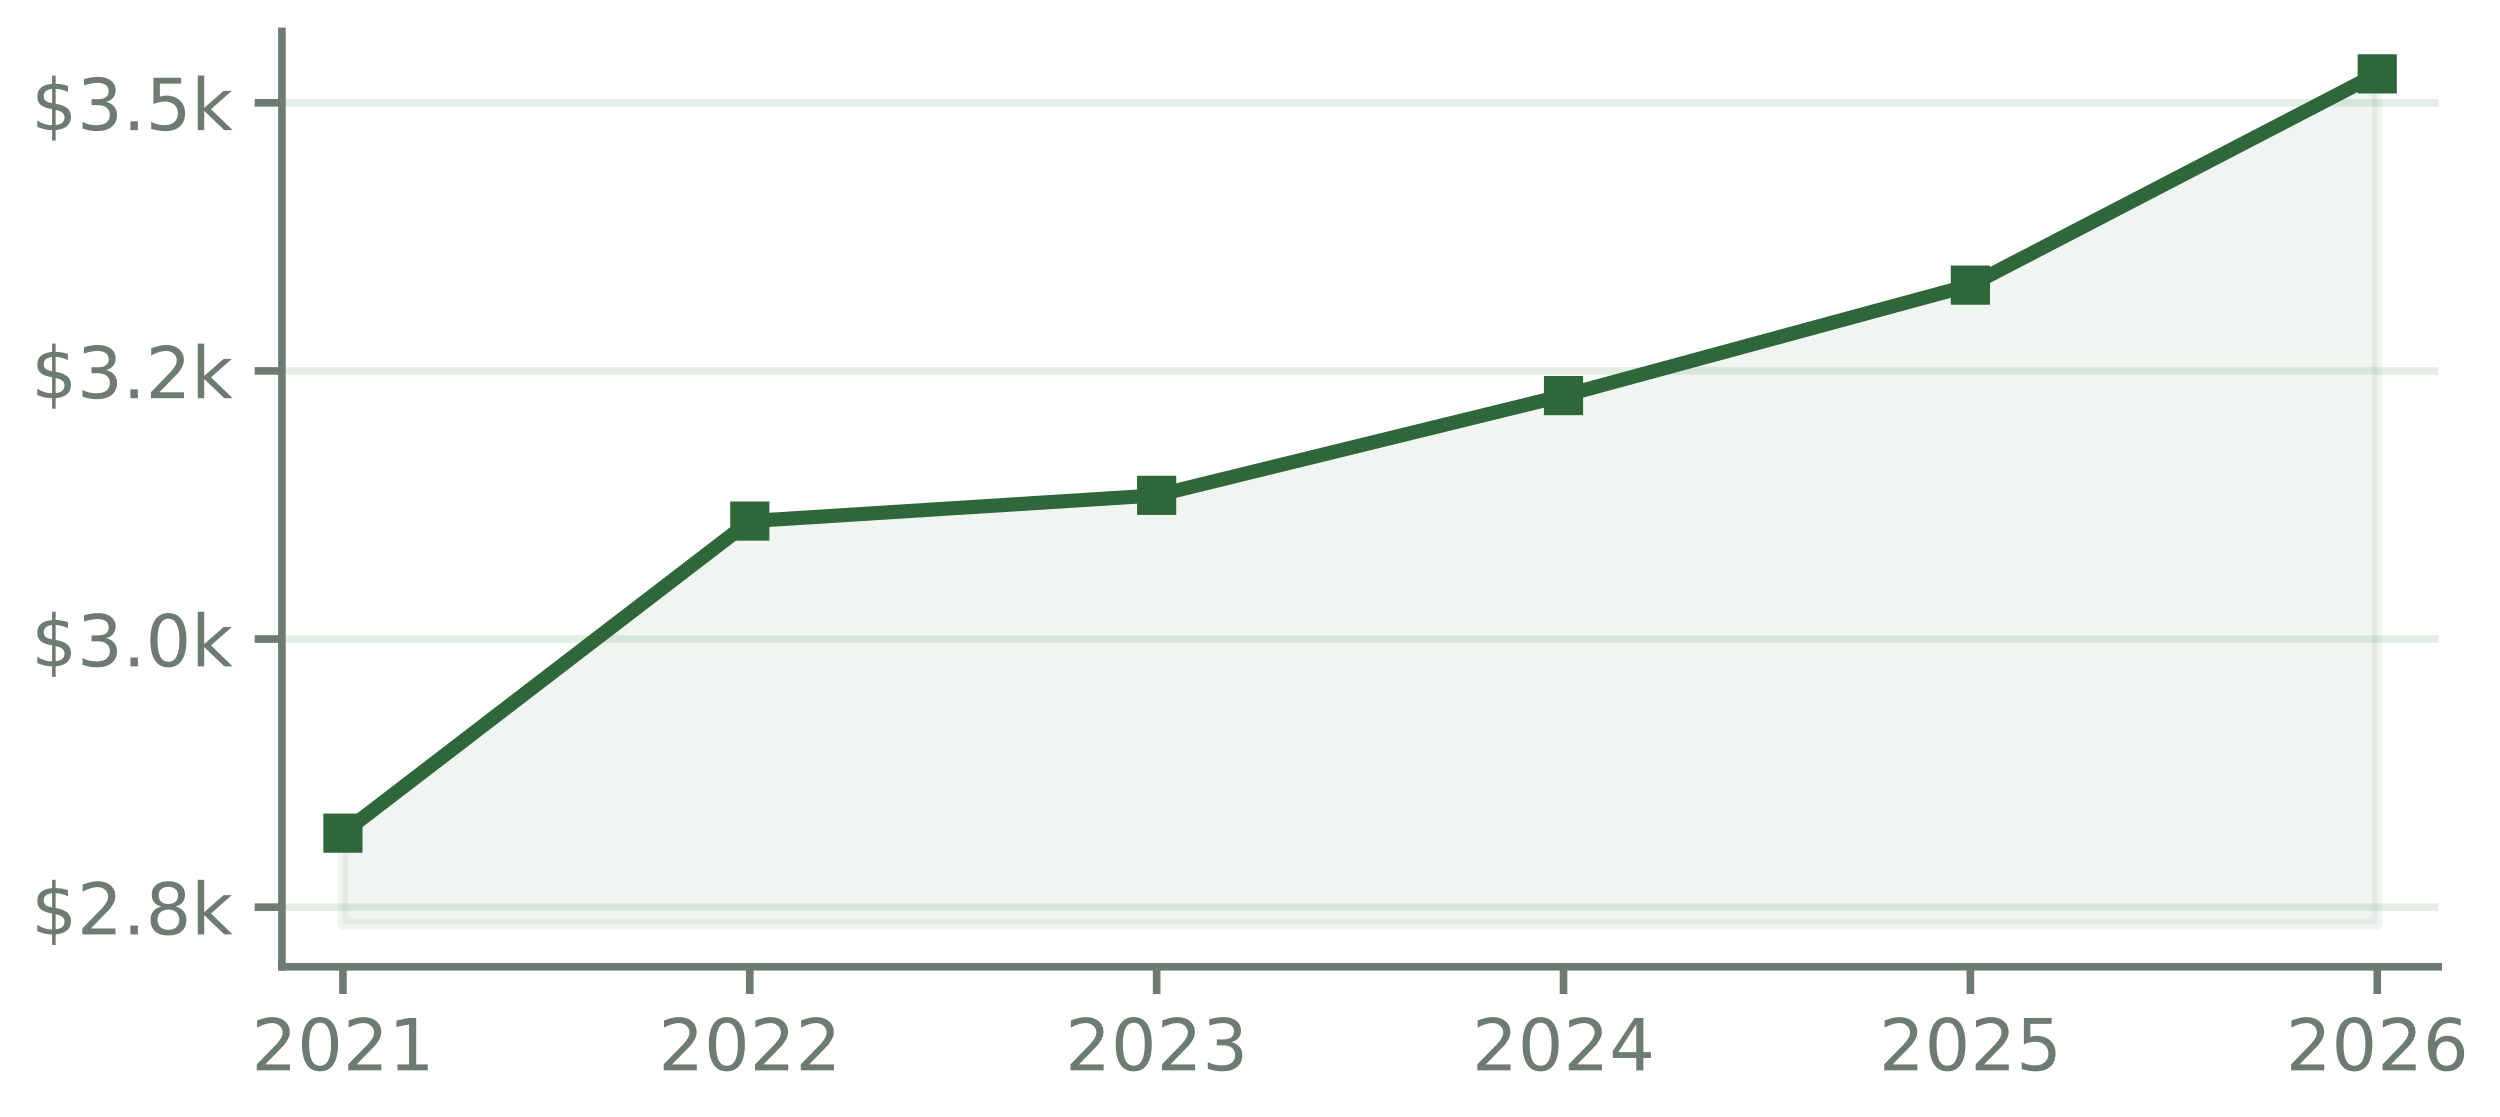
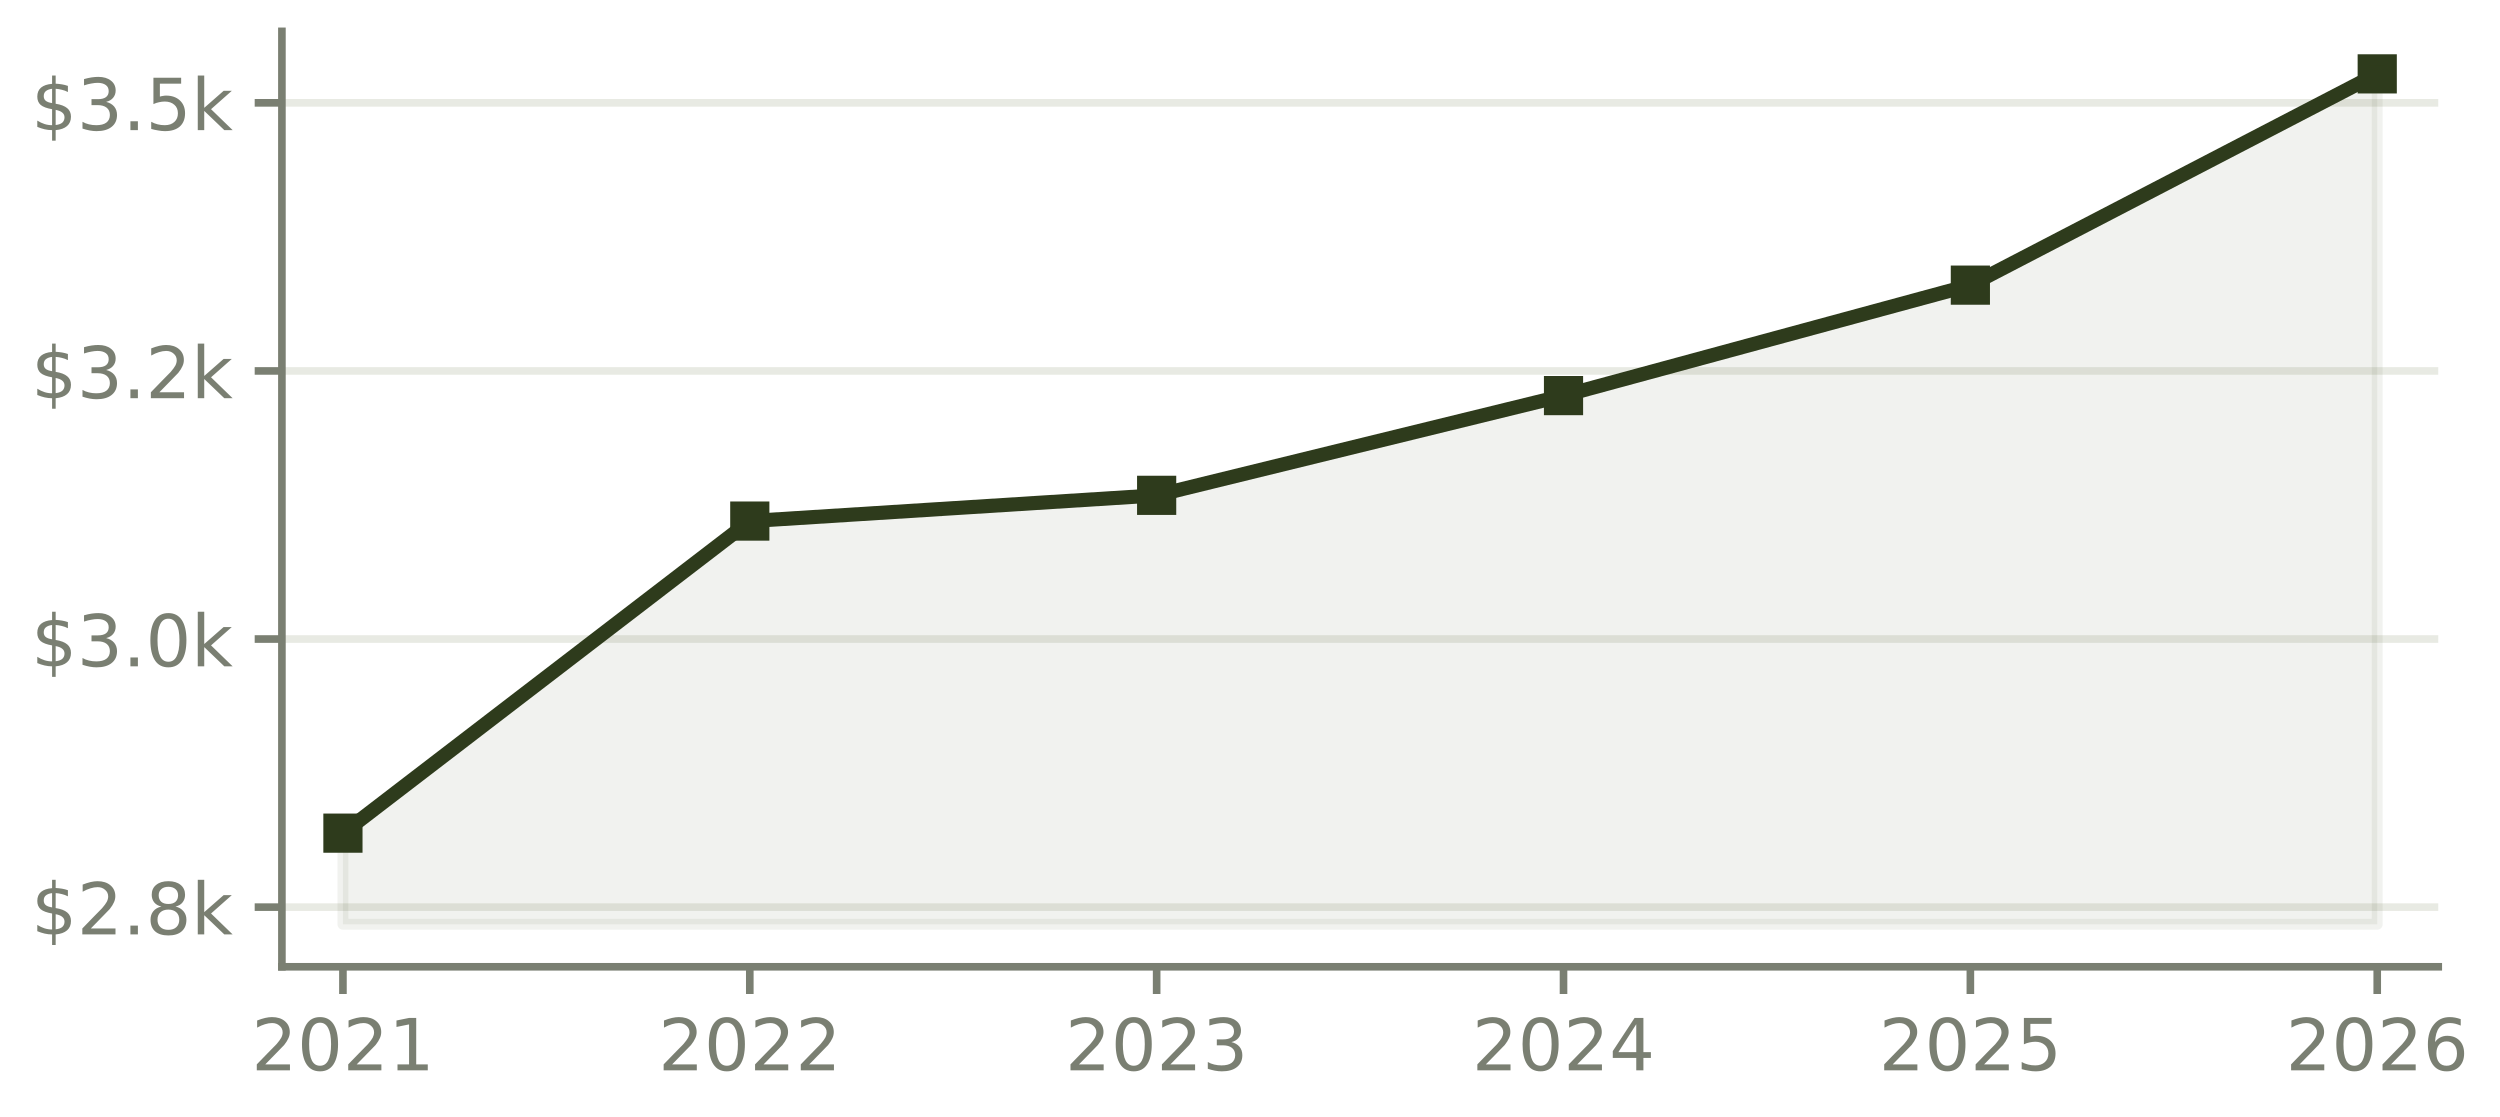
<svg xmlns="http://www.w3.org/2000/svg" xmlns:xlink="http://www.w3.org/1999/xlink" width="229.659pt" height="102.58pt" viewBox="0 0 229.659 102.58" version="1.1">
  <defs>
    <style type="text/css">*{stroke-linejoin: round; stroke-linecap: butt}</style>
  </defs>
  <g id="figure_1">
    <g id="patch_1">
      <path d="M 0 102.58  L 229.659 102.58  L 229.659 0  L 0 0  L 0 102.58  z " style="fill: none" />
    </g>
    <g id="axes_1">
      <g id="patch_2">
        <path d="M 25.897 88.812  L 223.987 88.812  L 223.987 2.88  L 25.897 2.88  L 25.897 88.812  z " style="fill: none" />
      </g>
      <g id="matplotlib.axis_1">
        <g id="xtick_1">
          <g id="line2d_1">
            <defs>
-               <path id="m92f249a94f" d="M 0 0  L 0 2.5  " style="stroke: #6e7b70; stroke-width: 0.7" />
+               <path id="m6fcff151a5" d="M 0 0  L 0 2.5  " style="stroke: #7a7f72; stroke-width: 0.7" />
            </defs>
            <g>
-               <use xlink:href="#m92f249a94f" x="31.503" y="88.812" style="fill: #6e7b70; stroke: #6e7b70; stroke-width: 0.7" />
+               <use xlink:href="#m6fcff151a5" x="31.503" y="88.812" style="fill: #7a7f72; stroke: #7a7f72; stroke-width: 0.7" />
            </g>
          </g>
          <g id="text_1">
-             <text style="font-size: 6.6px; font-family: 'DejaVu Sans'; text-anchor: middle; fill: #6e7b70" x="31.503" y="98.327" transform="rotate(-0 31.50345 98.32697)">2021</text>
+             <text style="font-size: 6.6px; font-family: 'DejaVu Sans'; text-anchor: middle; fill: #7a7f72" x="31.503" y="98.327" transform="rotate(-0 31.50345 98.32697)">2021</text>
          </g>
        </g>
        <g id="xtick_2">
          <g id="line2d_2">
            <g>
-               <use xlink:href="#m92f249a94f" x="68.879" y="88.812" style="fill: #6e7b70; stroke: #6e7b70; stroke-width: 0.7" />
+               <use xlink:href="#m6fcff151a5" x="68.879" y="88.812" style="fill: #7a7f72; stroke: #7a7f72; stroke-width: 0.7" />
            </g>
          </g>
          <g id="text_2">
-             <text style="font-size: 6.6px; font-family: 'DejaVu Sans'; text-anchor: middle; fill: #6e7b70" x="68.879" y="98.327" transform="rotate(-0 68.87892 98.32697)">2022</text>
+             <text style="font-size: 6.6px; font-family: 'DejaVu Sans'; text-anchor: middle; fill: #7a7f72" x="68.879" y="98.327" transform="rotate(-0 68.87892 98.32697)">2022</text>
          </g>
        </g>
        <g id="xtick_3">
          <g id="line2d_3">
            <g>
-               <use xlink:href="#m92f249a94f" x="106.254" y="88.812" style="fill: #6e7b70; stroke: #6e7b70; stroke-width: 0.7" />
+               <use xlink:href="#m6fcff151a5" x="106.254" y="88.812" style="fill: #7a7f72; stroke: #7a7f72; stroke-width: 0.7" />
            </g>
          </g>
          <g id="text_3">
-             <text style="font-size: 6.6px; font-family: 'DejaVu Sans'; text-anchor: middle; fill: #6e7b70" x="106.254" y="98.327" transform="rotate(-0 106.2544 98.32697)">2023</text>
+             <text style="font-size: 6.6px; font-family: 'DejaVu Sans'; text-anchor: middle; fill: #7a7f72" x="106.254" y="98.327" transform="rotate(-0 106.2544 98.32697)">2023</text>
          </g>
        </g>
        <g id="xtick_4">
          <g id="line2d_4">
            <g>
-               <use xlink:href="#m92f249a94f" x="143.63" y="88.812" style="fill: #6e7b70; stroke: #6e7b70; stroke-width: 0.7" />
+               <use xlink:href="#m6fcff151a5" x="143.63" y="88.812" style="fill: #7a7f72; stroke: #7a7f72; stroke-width: 0.7" />
            </g>
          </g>
          <g id="text_4">
-             <text style="font-size: 6.6px; font-family: 'DejaVu Sans'; text-anchor: middle; fill: #6e7b70" x="143.63" y="98.327" transform="rotate(-0 143.6299 98.32697)">2024</text>
+             <text style="font-size: 6.6px; font-family: 'DejaVu Sans'; text-anchor: middle; fill: #7a7f72" x="143.63" y="98.327" transform="rotate(-0 143.6299 98.32697)">2024</text>
          </g>
        </g>
        <g id="xtick_5">
          <g id="line2d_5">
            <g>
-               <use xlink:href="#m92f249a94f" x="181.005" y="88.812" style="fill: #6e7b70; stroke: #6e7b70; stroke-width: 0.7" />
+               <use xlink:href="#m6fcff151a5" x="181.005" y="88.812" style="fill: #7a7f72; stroke: #7a7f72; stroke-width: 0.7" />
            </g>
          </g>
          <g id="text_5">
-             <text style="font-size: 6.6px; font-family: 'DejaVu Sans'; text-anchor: middle; fill: #6e7b70" x="181.005" y="98.327" transform="rotate(-0 181.0053 98.32697)">2025</text>
+             <text style="font-size: 6.6px; font-family: 'DejaVu Sans'; text-anchor: middle; fill: #7a7f72" x="181.005" y="98.327" transform="rotate(-0 181.0053 98.32697)">2025</text>
          </g>
        </g>
        <g id="xtick_6">
          <g id="line2d_6">
            <g>
-               <use xlink:href="#m92f249a94f" x="218.381" y="88.812" style="fill: #6e7b70; stroke: #6e7b70; stroke-width: 0.7" />
+               <use xlink:href="#m6fcff151a5" x="218.381" y="88.812" style="fill: #7a7f72; stroke: #7a7f72; stroke-width: 0.7" />
            </g>
          </g>
          <g id="text_6">
-             <text style="font-size: 6.6px; font-family: 'DejaVu Sans'; text-anchor: middle; fill: #6e7b70" x="218.381" y="98.327" transform="rotate(-0 218.3808 98.32697)">2026</text>
+             <text style="font-size: 6.6px; font-family: 'DejaVu Sans'; text-anchor: middle; fill: #7a7f72" x="218.381" y="98.327" transform="rotate(-0 218.3808 98.32697)">2026</text>
          </g>
        </g>
      </g>
      <g id="matplotlib.axis_2">
        <g id="ytick_1">
          <g id="line2d_7">
-             <path d="M 25.897 83.334  L 223.987 83.334  " clip-path="url(#p866dbbb9b7)" style="fill: none; stroke: #e4eee5; stroke-width: 0.7; stroke-linecap: square" />
+             <path d="M 25.897 83.334  L 223.987 83.334  " clip-path="url(#pb1c674a388)" style="fill: none; stroke: #e8eae3; stroke-width: 0.7; stroke-linecap: square" />
          </g>
          <g id="line2d_8">
            <defs>
-               <path id="m6894cb9284" d="M 0 0  L -2.5 0  " style="stroke: #6e7b70; stroke-width: 0.7" />
+               <path id="m07fb063388" d="M 0 0  L -2.5 0  " style="stroke: #7a7f72; stroke-width: 0.7" />
            </defs>
            <g>
-               <use xlink:href="#m6894cb9284" x="25.897" y="83.334" style="fill: #6e7b70; stroke: #6e7b70; stroke-width: 0.7" />
+               <use xlink:href="#m07fb063388" x="25.897" y="83.334" style="fill: #7a7f72; stroke: #7a7f72; stroke-width: 0.7" />
            </g>
          </g>
          <g id="text_7">
-             <text style="font-size: 6.6px; font-family: 'DejaVu Sans'; text-anchor: end; fill: #6e7b70" x="21.397" y="85.841" transform="rotate(-0 21.39712 85.84115)">$2.8k</text>
+             <text style="font-size: 6.6px; font-family: 'DejaVu Sans'; text-anchor: end; fill: #7a7f72" x="21.397" y="85.841" transform="rotate(-0 21.39712 85.84115)">$2.8k</text>
          </g>
        </g>
        <g id="ytick_2">
          <g id="line2d_9">
-             <path d="M 25.897 58.704  L 223.987 58.704  " clip-path="url(#p866dbbb9b7)" style="fill: none; stroke: #e4eee5; stroke-width: 0.7; stroke-linecap: square" />
+             <path d="M 25.897 58.704  L 223.987 58.704  " clip-path="url(#pb1c674a388)" style="fill: none; stroke: #e8eae3; stroke-width: 0.7; stroke-linecap: square" />
          </g>
          <g id="line2d_10">
            <g>
-               <use xlink:href="#m6894cb9284" x="25.897" y="58.704" style="fill: #6e7b70; stroke: #6e7b70; stroke-width: 0.7" />
+               <use xlink:href="#m07fb063388" x="25.897" y="58.704" style="fill: #7a7f72; stroke: #7a7f72; stroke-width: 0.7" />
            </g>
          </g>
          <g id="text_8">
-             <text style="font-size: 6.6px; font-family: 'DejaVu Sans'; text-anchor: end; fill: #6e7b70" x="21.397" y="61.212" transform="rotate(-0 21.39712 61.21192)">$3.0k</text>
+             <text style="font-size: 6.6px; font-family: 'DejaVu Sans'; text-anchor: end; fill: #7a7f72" x="21.397" y="61.212" transform="rotate(-0 21.39712 61.21192)">$3.0k</text>
          </g>
        </g>
        <g id="ytick_3">
          <g id="line2d_11">
-             <path d="M 25.897 34.075  L 223.987 34.075  " clip-path="url(#p866dbbb9b7)" style="fill: none; stroke: #e4eee5; stroke-width: 0.7; stroke-linecap: square" />
+             <path d="M 25.897 34.075  L 223.987 34.075  " clip-path="url(#pb1c674a388)" style="fill: none; stroke: #e8eae3; stroke-width: 0.7; stroke-linecap: square" />
          </g>
          <g id="line2d_12">
            <g>
-               <use xlink:href="#m6894cb9284" x="25.897" y="34.075" style="fill: #6e7b70; stroke: #6e7b70; stroke-width: 0.7" />
+               <use xlink:href="#m07fb063388" x="25.897" y="34.075" style="fill: #7a7f72; stroke: #7a7f72; stroke-width: 0.7" />
            </g>
          </g>
          <g id="text_9">
-             <text style="font-size: 6.6px; font-family: 'DejaVu Sans'; text-anchor: end; fill: #6e7b70" x="21.397" y="36.583" transform="rotate(-0 21.39712 36.58268)">$3.2k</text>
+             <text style="font-size: 6.6px; font-family: 'DejaVu Sans'; text-anchor: end; fill: #7a7f72" x="21.397" y="36.583" transform="rotate(-0 21.39712 36.58268)">$3.2k</text>
          </g>
        </g>
        <g id="ytick_4">
          <g id="line2d_13">
-             <path d="M 25.897 9.446  L 223.987 9.446  " clip-path="url(#p866dbbb9b7)" style="fill: none; stroke: #e4eee5; stroke-width: 0.7; stroke-linecap: square" />
+             <path d="M 25.897 9.446  L 223.987 9.446  " clip-path="url(#pb1c674a388)" style="fill: none; stroke: #e8eae3; stroke-width: 0.7; stroke-linecap: square" />
          </g>
          <g id="line2d_14">
            <g>
-               <use xlink:href="#m6894cb9284" x="25.897" y="9.446" style="fill: #6e7b70; stroke: #6e7b70; stroke-width: 0.7" />
+               <use xlink:href="#m07fb063388" x="25.897" y="9.446" style="fill: #7a7f72; stroke: #7a7f72; stroke-width: 0.7" />
            </g>
          </g>
          <g id="text_10">
-             <text style="font-size: 6.6px; font-family: 'DejaVu Sans'; text-anchor: end; fill: #6e7b70" x="21.397" y="11.953" transform="rotate(-0 21.39712 11.95344)">$3.5k</text>
+             <text style="font-size: 6.6px; font-family: 'DejaVu Sans'; text-anchor: end; fill: #7a7f72" x="21.397" y="11.953" transform="rotate(-0 21.39712 11.95344)">$3.5k</text>
          </g>
        </g>
      </g>
      <g id="FillBetweenPolyCollection_1">
        <defs>
-           <path id="ma3c79986c3" d="M 31.503 -17.674  L 31.503 -26.044  L 68.879 -54.712  L 106.254 -57.076  L 143.63 -66.238  L 181.005 -76.386  L 218.381 -95.794  L 218.381 -17.674  L 218.381 -17.674  L 181.005 -17.674  L 143.63 -17.674  L 106.254 -17.674  L 68.879 -17.674  L 31.503 -17.674  z " style="stroke: #2f663a; stroke-opacity: 0.07" />
+           <path id="m97ce7ff359" d="M 31.503 -17.674  L 31.503 -26.044  L 68.879 -54.712  L 106.254 -57.076  L 143.63 -66.238  L 181.005 -76.386  L 218.381 -95.794  L 218.381 -17.674  L 218.381 -17.674  L 181.005 -17.674  L 143.63 -17.674  L 106.254 -17.674  L 68.879 -17.674  L 31.503 -17.674  z " style="stroke: #2e3b1c; stroke-opacity: 0.07" />
        </defs>
-         <g clip-path="url(#p866dbbb9b7)">
-           <use xlink:href="#ma3c79986c3" x="0" y="102.58" style="fill: #2f663a; fill-opacity: 0.07; stroke: #2f663a; stroke-opacity: 0.07" />
+         <g clip-path="url(#pb1c674a388)">
+           <use xlink:href="#m97ce7ff359" x="0" y="102.58" style="fill: #2e3b1c; fill-opacity: 0.07; stroke: #2e3b1c; stroke-opacity: 0.07" />
        </g>
      </g>
      <g id="line2d_15">
-         <path d="M 31.503 76.536  L 68.879 47.868  L 106.254 45.503  L 143.63 36.341  L 181.005 26.194  L 218.381 6.786  " clip-path="url(#p866dbbb9b7)" style="fill: none; stroke: #2f663a; stroke-width: 1.3; stroke-linecap: square" />
+         <path d="M 31.503 76.536  L 68.879 47.868  L 106.254 45.503  L 143.63 36.341  L 181.005 26.194  L 218.381 6.786  " clip-path="url(#pb1c674a388)" style="fill: none; stroke: #2e3b1c; stroke-width: 1.3; stroke-linecap: square" />
        <defs>
-           <path id="mfd70c91980" d="M -1.3 1.3  L 1.3 1.3  L 1.3 -1.3  L -1.3 -1.3  z " style="stroke: #2f663a; stroke-linejoin: miter" />
+           <path id="m25f85ef91a" d="M -1.3 1.3  L 1.3 1.3  L 1.3 -1.3  L -1.3 -1.3  z " style="stroke: #2e3b1c; stroke-linejoin: miter" />
        </defs>
-         <g clip-path="url(#p866dbbb9b7)">
-           <use xlink:href="#mfd70c91980" x="31.503" y="76.536" style="fill: #2f663a; stroke: #2f663a; stroke-linejoin: miter" />
-           <use xlink:href="#mfd70c91980" x="68.879" y="47.868" style="fill: #2f663a; stroke: #2f663a; stroke-linejoin: miter" />
-           <use xlink:href="#mfd70c91980" x="106.254" y="45.503" style="fill: #2f663a; stroke: #2f663a; stroke-linejoin: miter" />
-           <use xlink:href="#mfd70c91980" x="143.63" y="36.341" style="fill: #2f663a; stroke: #2f663a; stroke-linejoin: miter" />
-           <use xlink:href="#mfd70c91980" x="181.005" y="26.194" style="fill: #2f663a; stroke: #2f663a; stroke-linejoin: miter" />
-           <use xlink:href="#mfd70c91980" x="218.381" y="6.786" style="fill: #2f663a; stroke: #2f663a; stroke-linejoin: miter" />
+         <g clip-path="url(#pb1c674a388)">
+           <use xlink:href="#m25f85ef91a" x="31.503" y="76.536" style="fill: #2e3b1c; stroke: #2e3b1c; stroke-linejoin: miter" />
+           <use xlink:href="#m25f85ef91a" x="68.879" y="47.868" style="fill: #2e3b1c; stroke: #2e3b1c; stroke-linejoin: miter" />
+           <use xlink:href="#m25f85ef91a" x="106.254" y="45.503" style="fill: #2e3b1c; stroke: #2e3b1c; stroke-linejoin: miter" />
+           <use xlink:href="#m25f85ef91a" x="143.63" y="36.341" style="fill: #2e3b1c; stroke: #2e3b1c; stroke-linejoin: miter" />
+           <use xlink:href="#m25f85ef91a" x="181.005" y="26.194" style="fill: #2e3b1c; stroke: #2e3b1c; stroke-linejoin: miter" />
+           <use xlink:href="#m25f85ef91a" x="218.381" y="6.786" style="fill: #2e3b1c; stroke: #2e3b1c; stroke-linejoin: miter" />
        </g>
      </g>
      <g id="patch_3">
-         <path d="M 25.897 88.812  L 25.897 2.88  " style="fill: none; stroke: #6e7b70; stroke-width: 0.7; stroke-linejoin: miter; stroke-linecap: square" />
+         <path d="M 25.897 88.812  L 25.897 2.88  " style="fill: none; stroke: #7a7f72; stroke-width: 0.7; stroke-linejoin: miter; stroke-linecap: square" />
      </g>
      <g id="patch_4">
-         <path d="M 25.897 88.812  L 223.987 88.812  " style="fill: none; stroke: #6e7b70; stroke-width: 0.7; stroke-linejoin: miter; stroke-linecap: square" />
+         <path d="M 25.897 88.812  L 223.987 88.812  " style="fill: none; stroke: #7a7f72; stroke-width: 0.7; stroke-linejoin: miter; stroke-linecap: square" />
      </g>
    </g>
  </g>
  <defs>
-     <clipPath id="p866dbbb9b7">
+     <clipPath id="pb1c674a388">
      <rect x="25.897" y="2.88" width="198.09" height="85.932" />
    </clipPath>
  </defs>
</svg>
